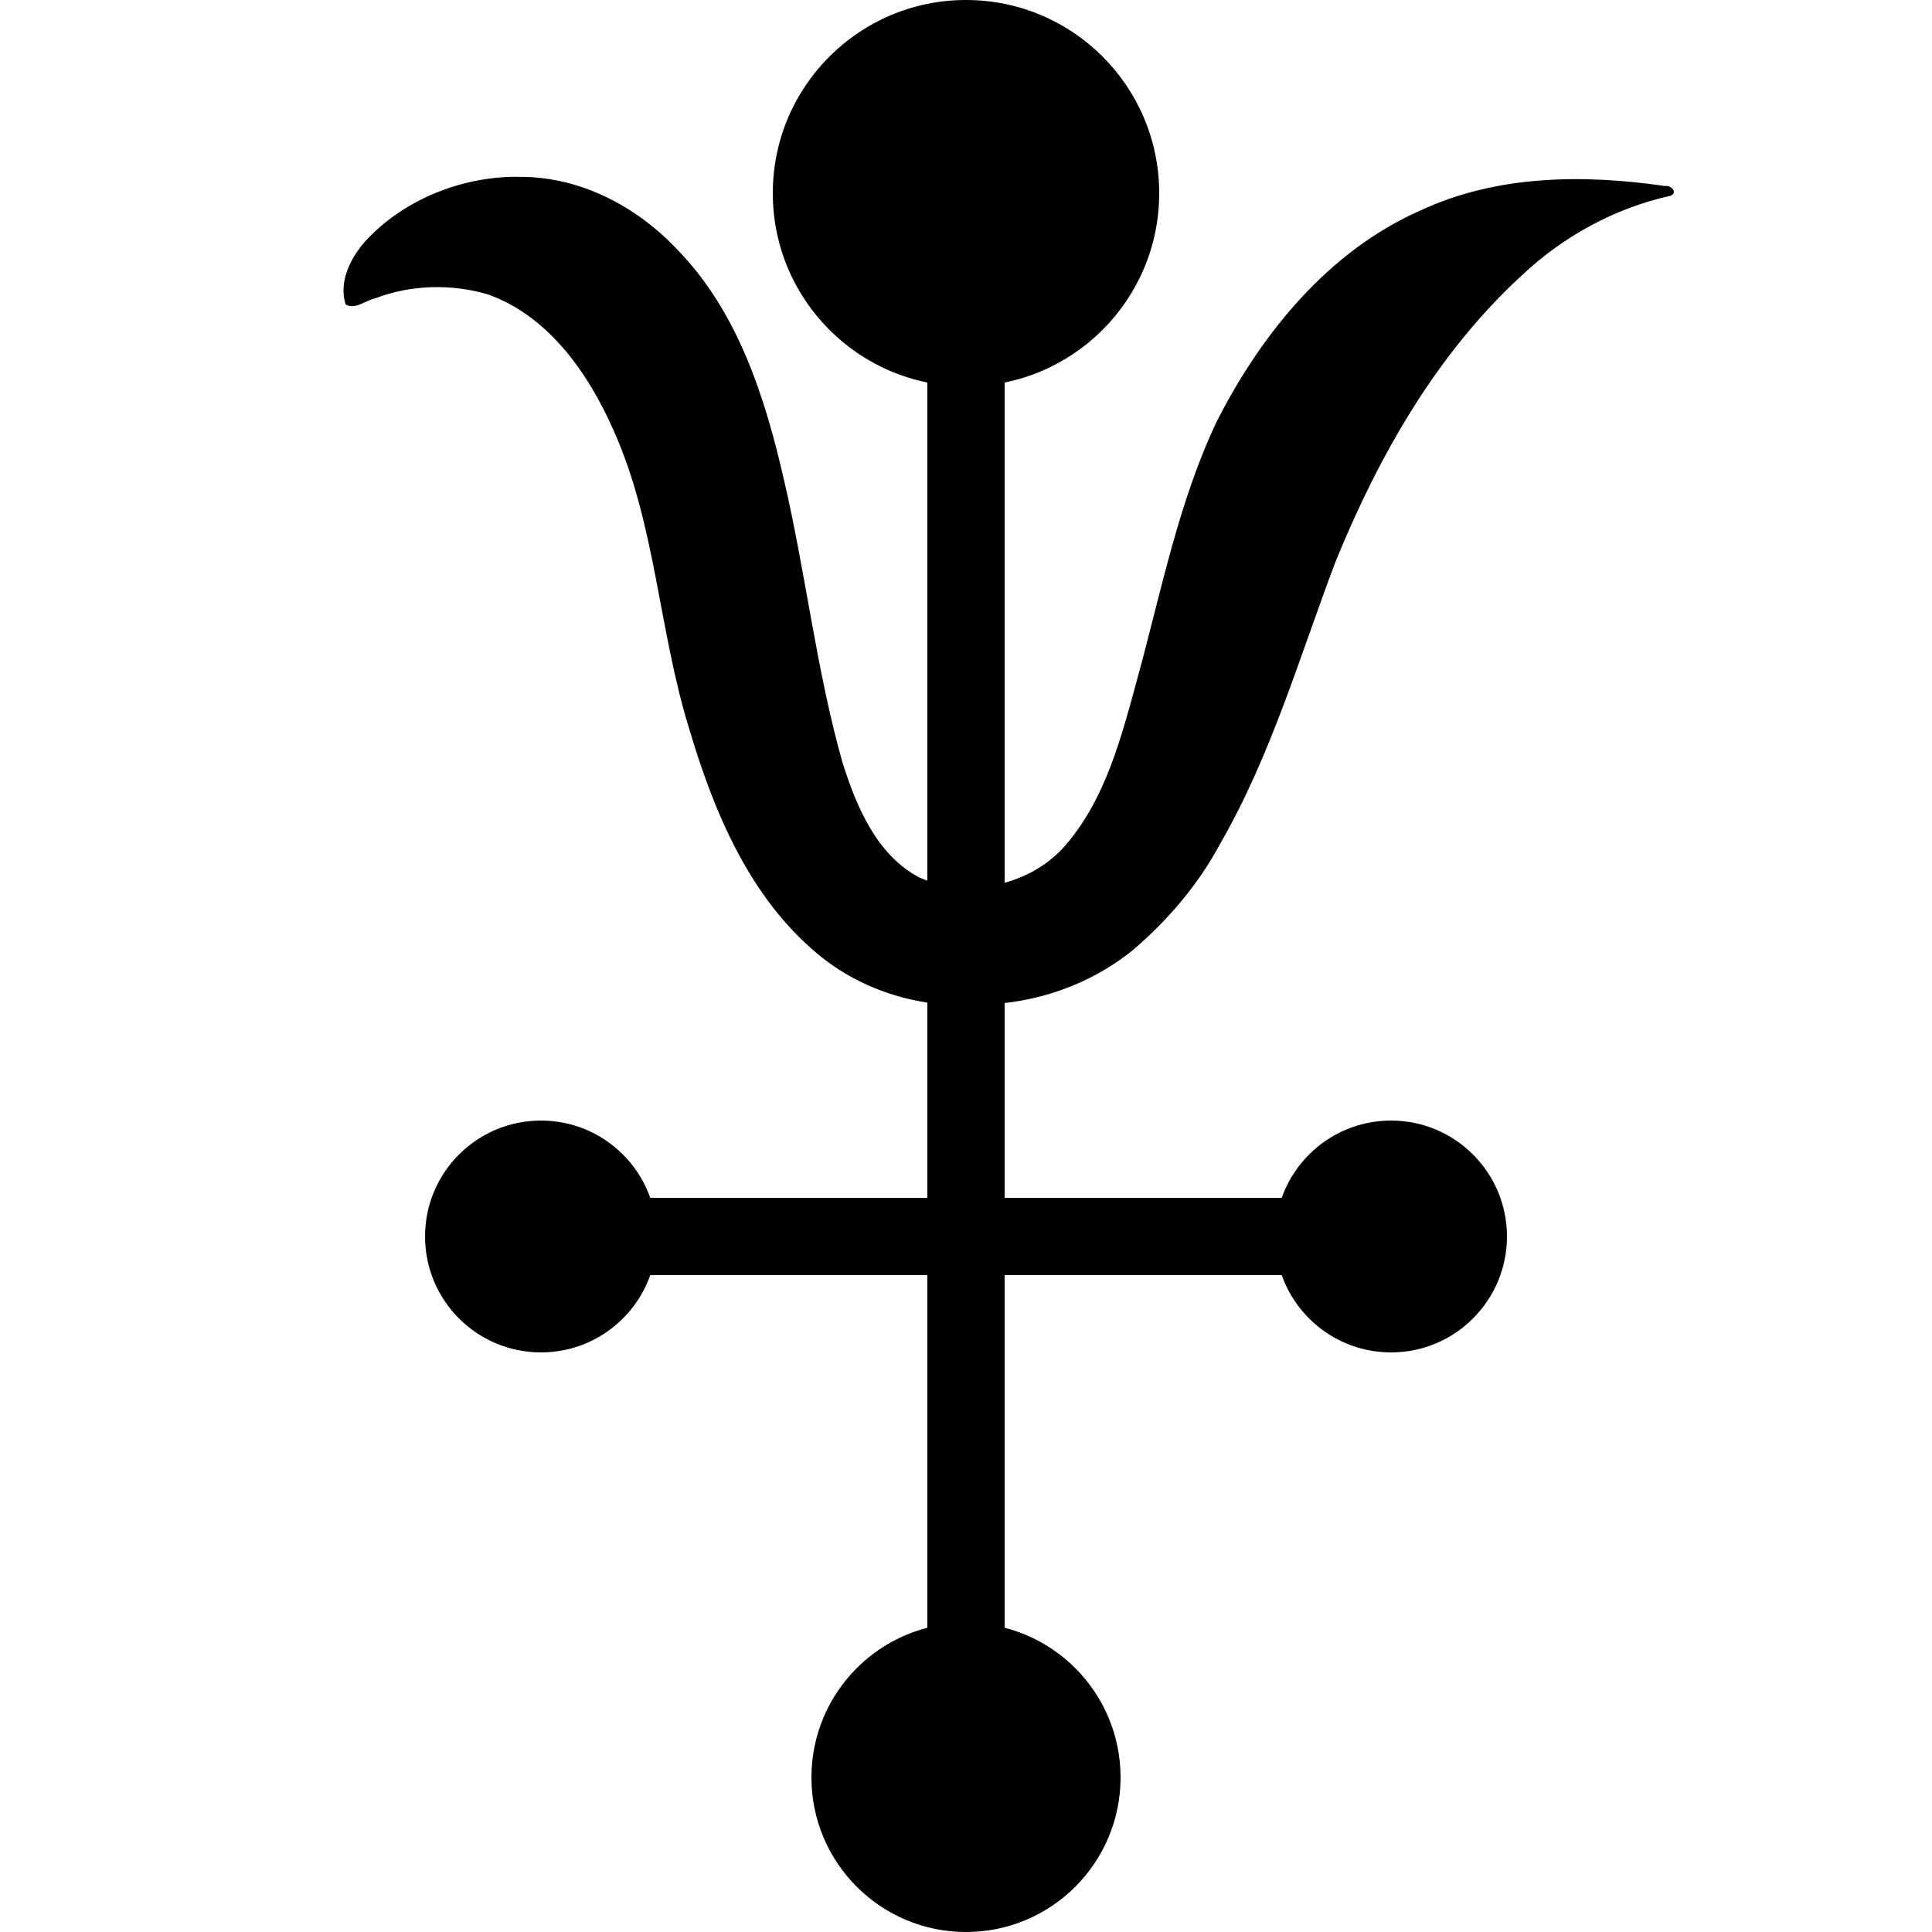
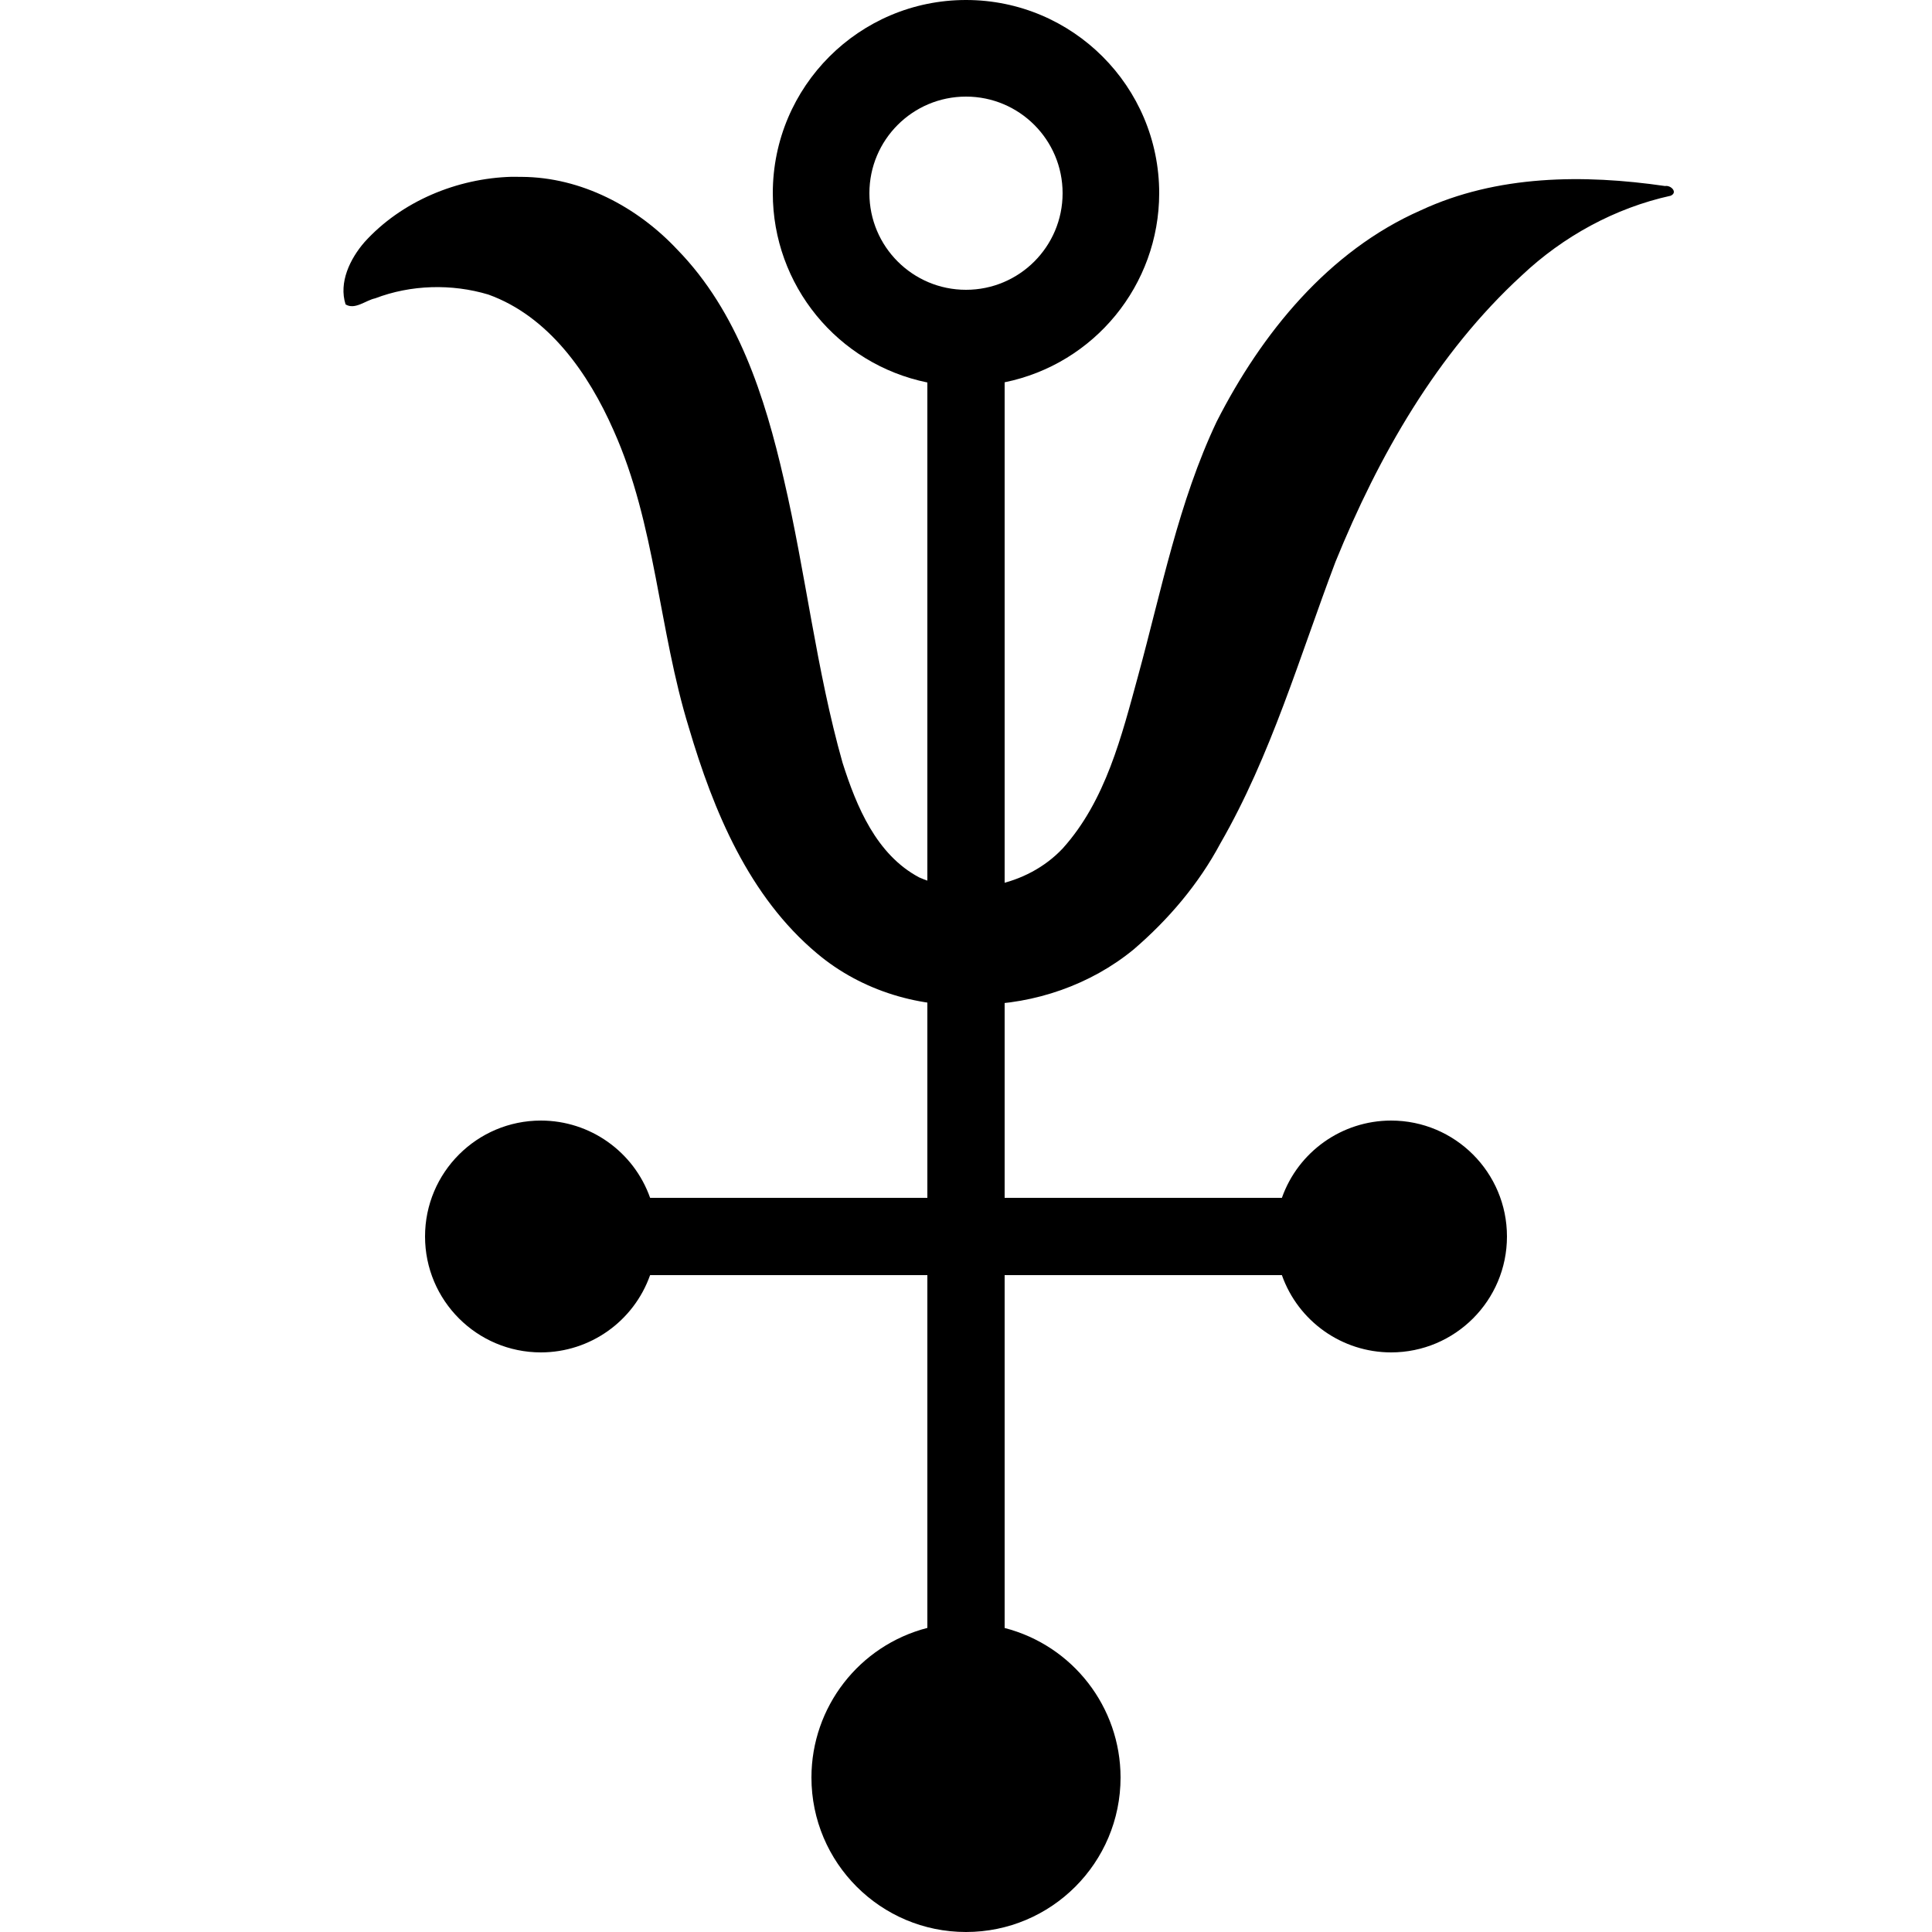
<svg xmlns="http://www.w3.org/2000/svg" width="500" height="500" viewBox="0 0 500 500" id="svg2" version="1.1">
  <defs id="defs4" />
  <g id="layer1" transform="translate(0,-552.3622)" style="display:inline">
-     <circle style="fill:#000000;fill-opacity:1;fill-rule:evenodd;stroke:none;stroke-opacity:1" id="path4136" cx="250" cy="1012.362" r="40" />
-     <circle style="fill:#000000;fill-opacity:1;fill-rule:evenodd;stroke:none;stroke-opacity:1" id="path4138" cx="250" cy="602.362" r="50" />
-     <circle style="fill:#000000;fill-opacity:1;fill-rule:evenodd;stroke:none;stroke-opacity:1" id="path4136-5" cx="140" cy="872.362" r="30" />
-     <circle style="fill:#000000;fill-opacity:1;fill-rule:evenodd;stroke:none;stroke-opacity:1" id="path4136-5-7" cx="360" cy="872.362" r="30" />
-     <rect style="fill:#000000;fill-opacity:1;fill-rule:evenodd;stroke:none;stroke-opacity:1" id="rect4170" width="20" height="410" x="240" y="602.362" />
-     <rect style="fill:#000000;fill-opacity:1;fill-rule:evenodd;stroke:none;stroke-opacity:1" id="rect4172" width="220" height="20" x="130" y="862.362" />
+     <path style="fill:#000000;fill-opacity:1;fill-rule:evenodd;stroke:none;stroke-opacity:1" d="m 250,0 a 50,50 0 0 0 -50,50 50,50 0 0 0 40,48.986 L 240,310 168.25,310 A 30,30 0 0 0 140,290 a 30,30 0 0 0 -30,30 30,30 0 0 0 30,30 30,30 0 0 0 28.246,-20 L 240,330 l 0,91.301 A 40,40 0 0 0 210,460 a 40,40 0 0 0 40,40 40,40 0 0 0 40,-40 40,40 0 0 0 -30,-38.678 L 260,330 l 71.75,0 a 30,30 0 0 0 28.25,20 30,30 0 0 0 30,-30 30,30 0 0 0 -30,-30 30,30 0 0 0 -28.246,20 L 260,310 260,98.936 A 50,50 0 0 0 300,50 50,50 0 0 0 250,0 Z m 0,25 a 25,25 0 0 1 25,25 25,25 0 0 1 -25,25 25,25 0 0 1 -25,-25 25,25 0 0 1 25,-25 z" transform="translate(0,552.3622)" id="path4136" />
  </g>
  <g id="layer11">
    <path style="fill:#000000;fill-opacity:1;fill-rule:evenodd;stroke:none;stroke-width:0.5;stroke-opacity:1" d="m 132.472,45.752 c -14.193,0.381 -28.551,6.319 -38.147,16.916 -3.718,4.29 -6.71,10.421 -4.89,16.112 2.422,1.494 5.225,-1.07 7.654,-1.569 9.258,-3.545 19.839,-3.821 29.288,-0.984 15.671,5.635 25.969,20.503 32.422,35.168 10.899,24.308 11.656,51.562 19.475,76.908 6.373,21.57 15.541,43.713 33.226,58.488 11.559,9.723 26.944,14.295 41.949,13.208 14.376,-0.171 28.816,-5.146 39.944,-14.29 9.021,-7.751 16.821,-16.919 22.438,-27.437 13.16,-22.85 20.493,-48.316 29.775,-72.832 11.168,-27.456 26.244,-53.987 48.262,-74.192 10.695,-10.08 24.096,-17.426 38.511,-20.596 1.935,-0.881 0.017,-2.794 -1.47,-2.509 -21.103,-3.067 -43.507,-2.884 -63.191,6.278 -23.921,10.52 -41.206,31.84 -52.827,54.659 -9.873,20.832 -14.292,43.648 -20.333,65.757 -4.277,15.635 -8.384,32.353 -19.523,44.728 -9.19,9.806 -24.888,12.917 -37.145,7.509 -11.075,-5.872 -16.236,-18.342 -19.839,-29.68 -6.78,-23.963 -9.517,-49.041 -15.192,-73.347 -4.898,-21.341 -11.915,-43.397 -27.566,-59.44 -10.377,-11.078 -24.856,-18.738 -40.246,-18.832 -0.858,-0.025 -1.715,-0.032 -2.573,-0.021 z" id="path4950" />
  </g>
</svg>
